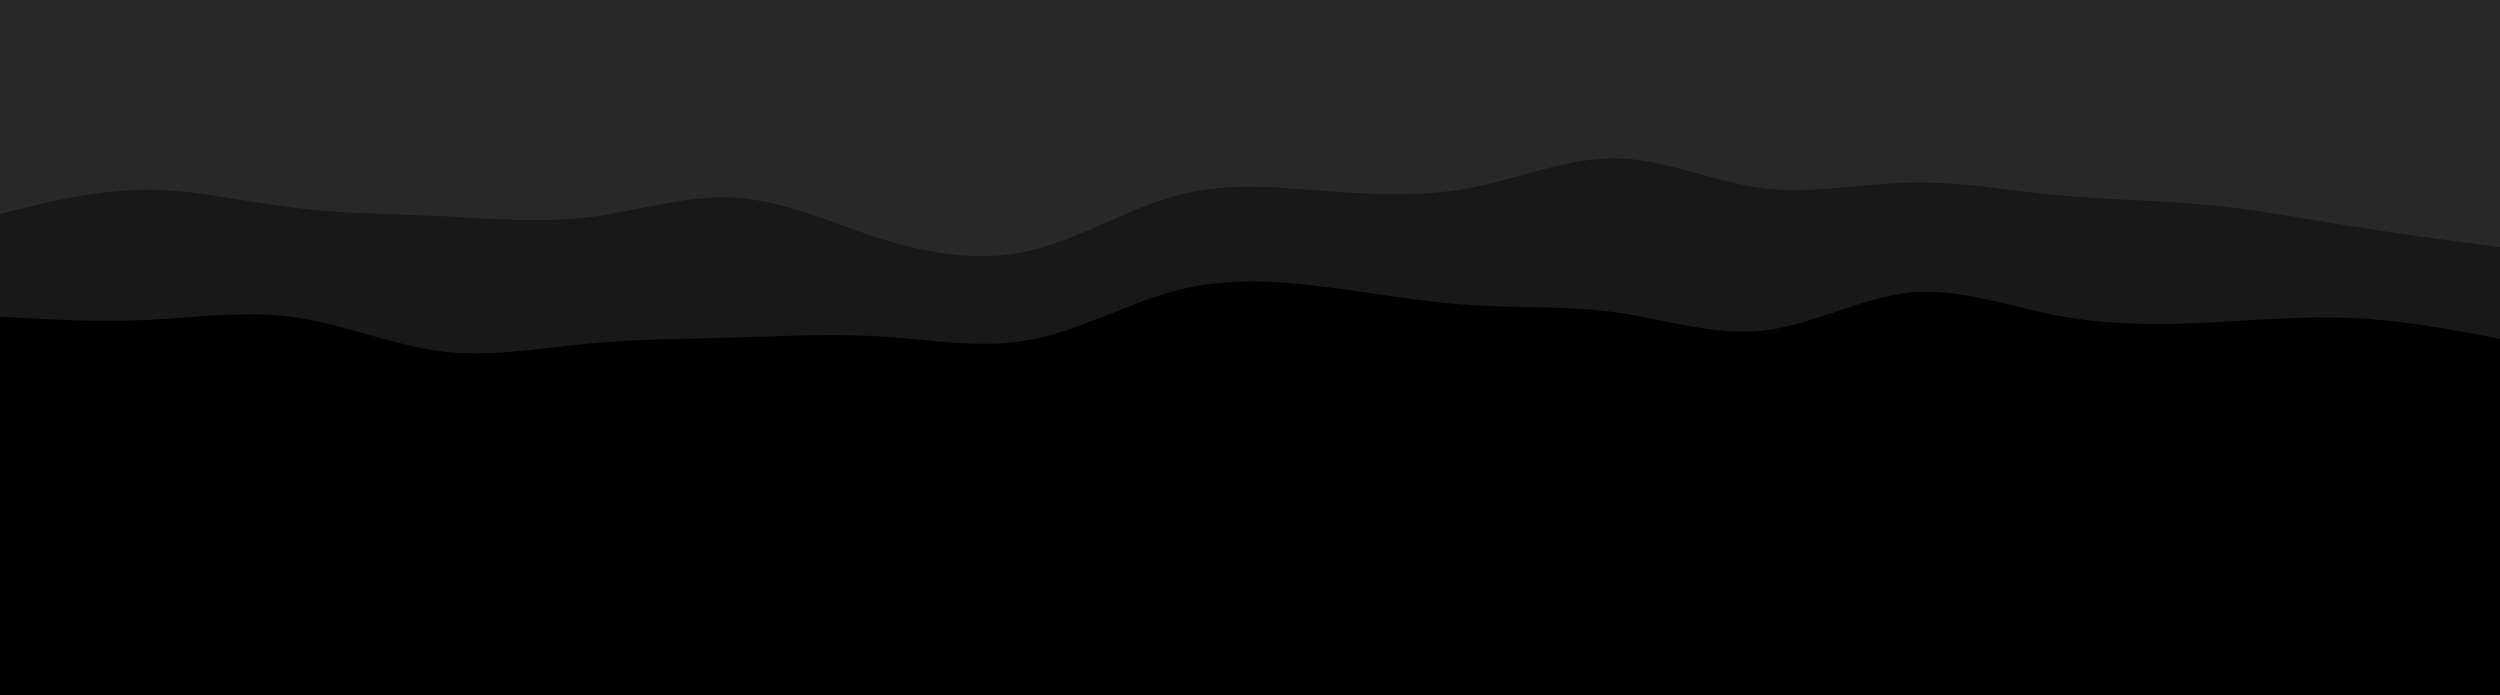
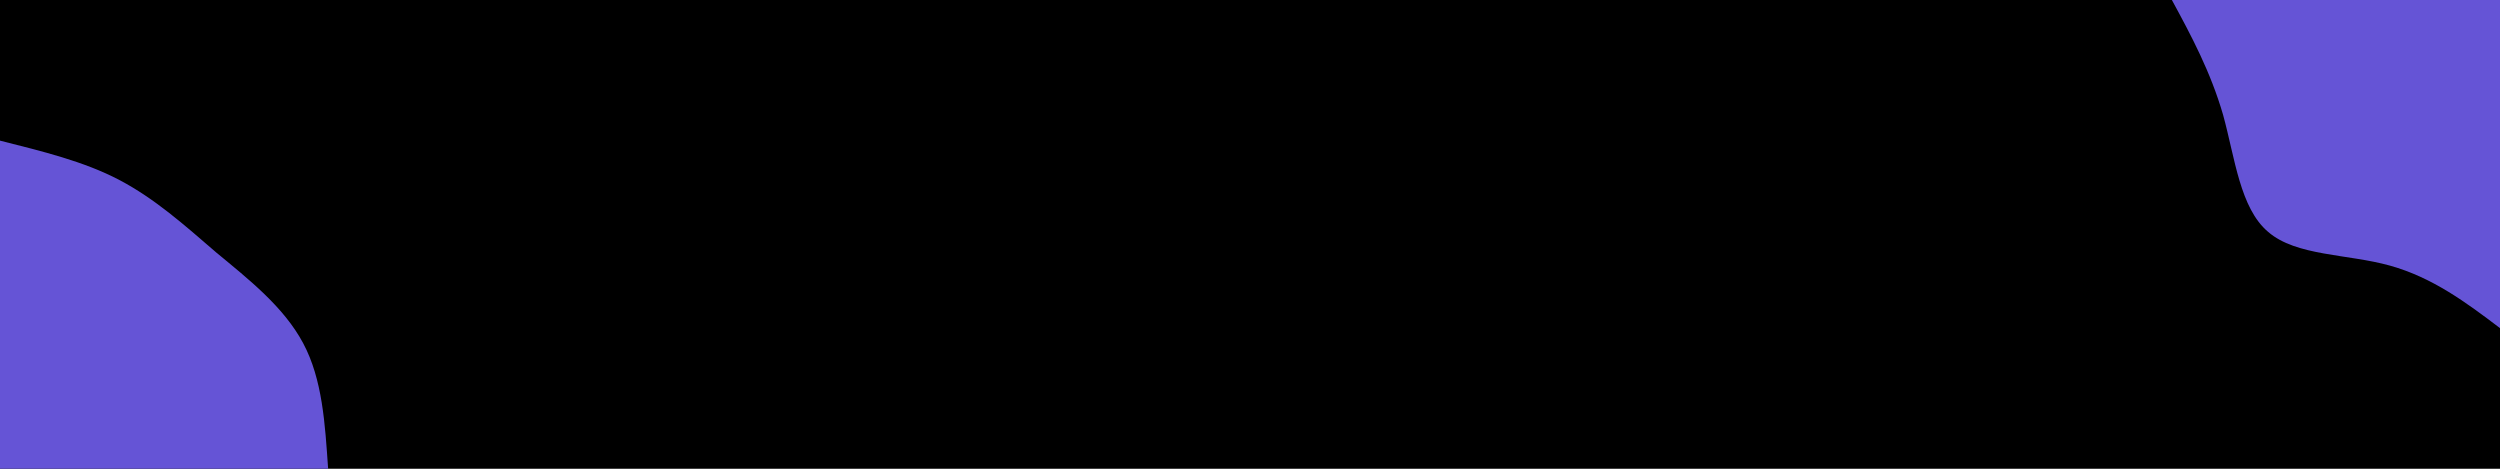
- <svg xmlns="http://www.w3.org/2000/svg" id="visual" viewBox="0 0 900 250" width="900" height="250" version="1.1">
-   <path d="M0 79L8.8 76.8C17.7 74.7 35.3 70.3 53 70.3C70.7 70.3 88.3 74.7 106 76.8C123.7 79 141.3 79 159 79.8C176.7 80.7 194.3 82.3 212 80.2C229.7 78 247.3 72 265 73.2C282.7 74.3 300.3 82.7 318 88.2C335.7 93.7 353.3 96.3 371 92.2C388.7 88 406.3 77 423.8 72.3C441.3 67.7 458.7 69.3 476.2 70.7C493.7 72 511.3 73 529 69.7C546.7 66.3 564.3 58.7 582 59C599.7 59.3 617.3 67.7 635 69.8C652.7 72 670.3 68 688 67.7C705.7 67.3 723.3 70.7 741 72.3C758.7 74 776.3 74 794 75.7C811.7 77.3 829.3 80.7 847 83.5C864.7 86.3 882.3 88.7 891.2 89.8L900 91L900 0L891.2 0C882.3 0 864.7 0 847 0C829.3 0 811.7 0 794 0C776.3 0 758.7 0 741 0C723.3 0 705.7 0 688 0C670.3 0 652.7 0 635 0C617.3 0 599.7 0 582 0C564.3 0 546.7 0 529 0C511.3 0 493.7 0 476.2 0C458.7 0 441.3 0 423.8 0C406.3 0 388.7 0 371 0C353.3 0 335.7 0 318 0C300.3 0 282.7 0 265 0C247.3 0 229.7 0 212 0C194.3 0 176.7 0 159 0C141.3 0 123.7 0 106 0C88.3 0 70.7 0 53 0C35.3 0 17.7 0 8.8 0L0 0Z" fill="#282828" />
-   <path d="M0 116L8.8 116.5C17.7 117 35.3 118 53 117.2C70.7 116.3 88.3 113.7 106 116.2C123.7 118.7 141.3 126.3 159 128.5C176.7 130.7 194.3 127.3 212 125.7C229.7 124 247.3 124 265 123.5C282.7 123 300.3 122 318 123.2C335.7 124.3 353.3 127.7 371 124.3C388.7 121 406.3 111 423.8 106.5C441.3 102 458.7 103 476.2 105.2C493.7 107.3 511.3 110.7 529 111.8C546.7 113 564.3 112 582 114.5C599.7 117 617.3 123 635 121C652.7 119 670.3 109 688 107.3C705.7 105.7 723.3 112.3 741 115.7C758.7 119 776.3 119 794 118.2C811.7 117.3 829.3 115.7 847 116.5C864.7 117.3 882.3 120.7 891.2 122.3L900 124L900 89L891.2 87.8C882.3 86.7 864.7 84.3 847 81.5C829.3 78.7 811.7 75.3 794 73.7C776.3 72 758.7 72 741 70.3C723.3 68.7 705.7 65.3 688 65.7C670.3 66 652.7 70 635 67.8C617.3 65.7 599.7 57.3 582 57C564.3 56.7 546.7 64.3 529 67.7C511.3 71 493.7 70 476.2 68.7C458.7 67.3 441.3 65.7 423.8 70.3C406.3 75 388.7 86 371 90.2C353.3 94.3 335.7 91.7 318 86.2C300.3 80.7 282.7 72.3 265 71.2C247.3 70 229.7 76 212 78.2C194.3 80.3 176.7 78.7 159 77.8C141.3 77 123.7 77 106 74.8C88.3 72.7 70.7 68.3 53 68.3C35.3 68.3 17.7 72.7 8.8 74.8L0 77Z" fill="#181818" />
-   <path d="M0 156L8.8 154C17.7 152 35.3 148 53 147.2C70.7 146.3 88.3 148.7 106 152C123.7 155.3 141.3 159.7 159 162.2C176.7 164.7 194.3 165.3 212 164.5C229.7 163.7 247.3 161.3 265 160.2C282.7 159 300.3 159 318 161C335.7 163 353.3 167 371 163.7C388.7 160.3 406.3 149.7 423.8 142.2C441.3 134.7 458.7 130.3 476.2 131.2C493.7 132 511.3 138 529 141.3C546.7 144.7 564.3 145.3 582 148.7C599.7 152 617.3 158 635 156C652.7 154 670.3 144 688 143.2C705.7 142.3 723.3 150.7 741 154.3C758.7 158 776.3 157 794 157C811.7 157 829.3 158 847 160.2C864.7 162.3 882.3 165.7 891.2 167.3L900 169L900 122L891.2 120.3C882.3 118.7 864.7 115.3 847 114.5C829.3 113.7 811.7 115.3 794 116.2C776.3 117 758.7 117 741 113.7C723.3 110.3 705.7 103.7 688 105.3C670.3 107 652.7 117 635 119C617.3 121 599.7 115 582 112.5C564.3 110 546.7 111 529 109.8C511.3 108.7 493.7 105.3 476.2 103.2C458.7 101 441.3 100 423.8 104.5C406.3 109 388.7 119 371 122.3C353.3 125.7 335.7 122.3 318 121.2C300.3 120 282.7 121 265 121.5C247.3 122 229.7 122 212 123.7C194.3 125.3 176.7 128.7 159 126.5C141.3 124.3 123.7 116.7 106 114.2C88.3 111.7 70.7 114.3 53 115.2C35.3 116 17.7 115 8.8 114.5L0 114Z" fill="#000000" />
-   <path d="M0 184L8.8 180.7C17.7 177.3 35.3 170.7 53 169.3C70.7 168 88.3 172 106 175.3C123.7 178.7 141.3 181.3 159 184.3C176.7 187.3 194.3 190.7 212 190.2C229.7 189.7 247.3 185.3 265 184.8C282.7 184.3 300.3 187.7 318 189.8C335.7 192 353.3 193 371 189.7C388.7 186.3 406.3 178.7 423.8 173.7C441.3 168.7 458.7 166.3 476.2 166.8C493.7 167.3 511.3 170.7 529 171C546.7 171.3 564.3 168.7 582 170.7C599.7 172.7 617.3 179.3 635 180.2C652.7 181 670.3 176 688 176.8C705.7 177.7 723.3 184.3 741 187.7C758.7 191 776.3 191 794 189.3C811.7 187.7 829.3 184.3 847 185.7C864.7 187 882.3 193 891.2 196L900 199L900 167L891.2 165.3C882.3 163.7 864.7 160.3 847 158.2C829.3 156 811.7 155 794 155C776.3 155 758.7 156 741 152.3C723.3 148.7 705.7 140.3 688 141.2C670.3 142 652.7 152 635 154C617.3 156 599.7 150 582 146.7C564.3 143.3 546.7 142.7 529 139.3C511.3 136 493.7 130 476.2 129.2C458.7 128.3 441.3 132.7 423.8 140.2C406.3 147.7 388.7 158.3 371 161.7C353.3 165 335.7 161 318 159C300.3 157 282.7 157 265 158.2C247.3 159.3 229.7 161.7 212 162.5C194.3 163.3 176.7 162.7 159 160.2C141.3 157.7 123.7 153.3 106 150C88.3 146.7 70.7 144.3 53 145.2C35.3 146 17.7 150 8.8 152L0 154Z" fill="#000000" />
-   <path d="M0 251L8.8 251C17.7 251 35.3 251 53 251C70.7 251 88.3 251 106 251C123.7 251 141.3 251 159 251C176.7 251 194.3 251 212 251C229.7 251 247.3 251 265 251C282.7 251 300.3 251 318 251C335.7 251 353.3 251 371 251C388.7 251 406.3 251 423.8 251C441.3 251 458.7 251 476.2 251C493.7 251 511.3 251 529 251C546.7 251 564.3 251 582 251C599.7 251 617.3 251 635 251C652.7 251 670.3 251 688 251C705.7 251 723.3 251 741 251C758.7 251 776.3 251 794 251C811.7 251 829.3 251 847 251C864.7 251 882.3 251 891.2 251L900 251L900 197L891.2 194C882.3 191 864.7 185 847 183.7C829.3 182.3 811.7 185.7 794 187.3C776.3 189 758.7 189 741 185.7C723.3 182.3 705.7 175.7 688 174.8C670.3 174 652.7 179 635 178.2C617.3 177.3 599.7 170.7 582 168.7C564.3 166.7 546.7 169.3 529 169C511.3 168.7 493.7 165.3 476.2 164.8C458.7 164.3 441.3 166.7 423.8 171.7C406.3 176.7 388.7 184.3 371 187.7C353.3 191 335.7 190 318 187.8C300.3 185.7 282.7 182.3 265 182.8C247.3 183.3 229.7 187.7 212 188.2C194.3 188.7 176.7 185.3 159 182.3C141.3 179.3 123.7 176.7 106 173.3C88.3 170 70.7 166 53 167.3C35.3 168.7 17.7 175.3 8.8 178.7L0 182Z" fill="#000000" />
+ <svg xmlns="http://www.w3.org/2000/svg" id="visual" viewBox="0 0 400 75" width="400" height="75" version="1.1">
+   <rect x="0" y="0" width="400" height="75" fill="#000000" />
+   <defs>
+     <linearGradient id="grad1_0" x1="81.3%" y1="0%" x2="100%" y2="100%">
+       <stop offset="-56.667%" stop-color="#000000" stop-opacity="1" />
+       <stop offset="156.667%" stop-color="#000000" stop-opacity="1" />
+     </linearGradient>
+   </defs>
+   <defs>
+     <linearGradient id="grad2_0" x1="0%" y1="0%" x2="18.8%" y2="100%">
+       <stop offset="-56.667%" stop-color="#000000" stop-opacity="1" />
+       <stop offset="156.667%" stop-color="#000000" stop-opacity="1" />
+     </linearGradient>
+   </defs>
+   <g transform="translate(400, 0)">
+     <path d="M0 52.5C-5.4 48.4 -10.8 44.4 -17.6 42.5C-24.4 40.6 -32.6 41 -37.1 37.1C-41.6 33.3 -42.4 25.3 -44.3 18.4C-46.3 11.5 -49.4 5.7 -52.5 0L0 0Z" fill="#6554d6" />
+   </g>
+   <g transform="translate(0, 75)">
+     <path d="M0 -52.5C6.7 -50.8 13.4 -49.2 19.1 -46.2C24.8 -43.2 29.5 -39 34.6 -34.6C39.8 -30.3 45.4 -25.9 48.5 -20.1C51.6 -14.3 52 -7.2 52.5 0L0 0Z" fill="#6554d6" />
+   </g>
</svg>
